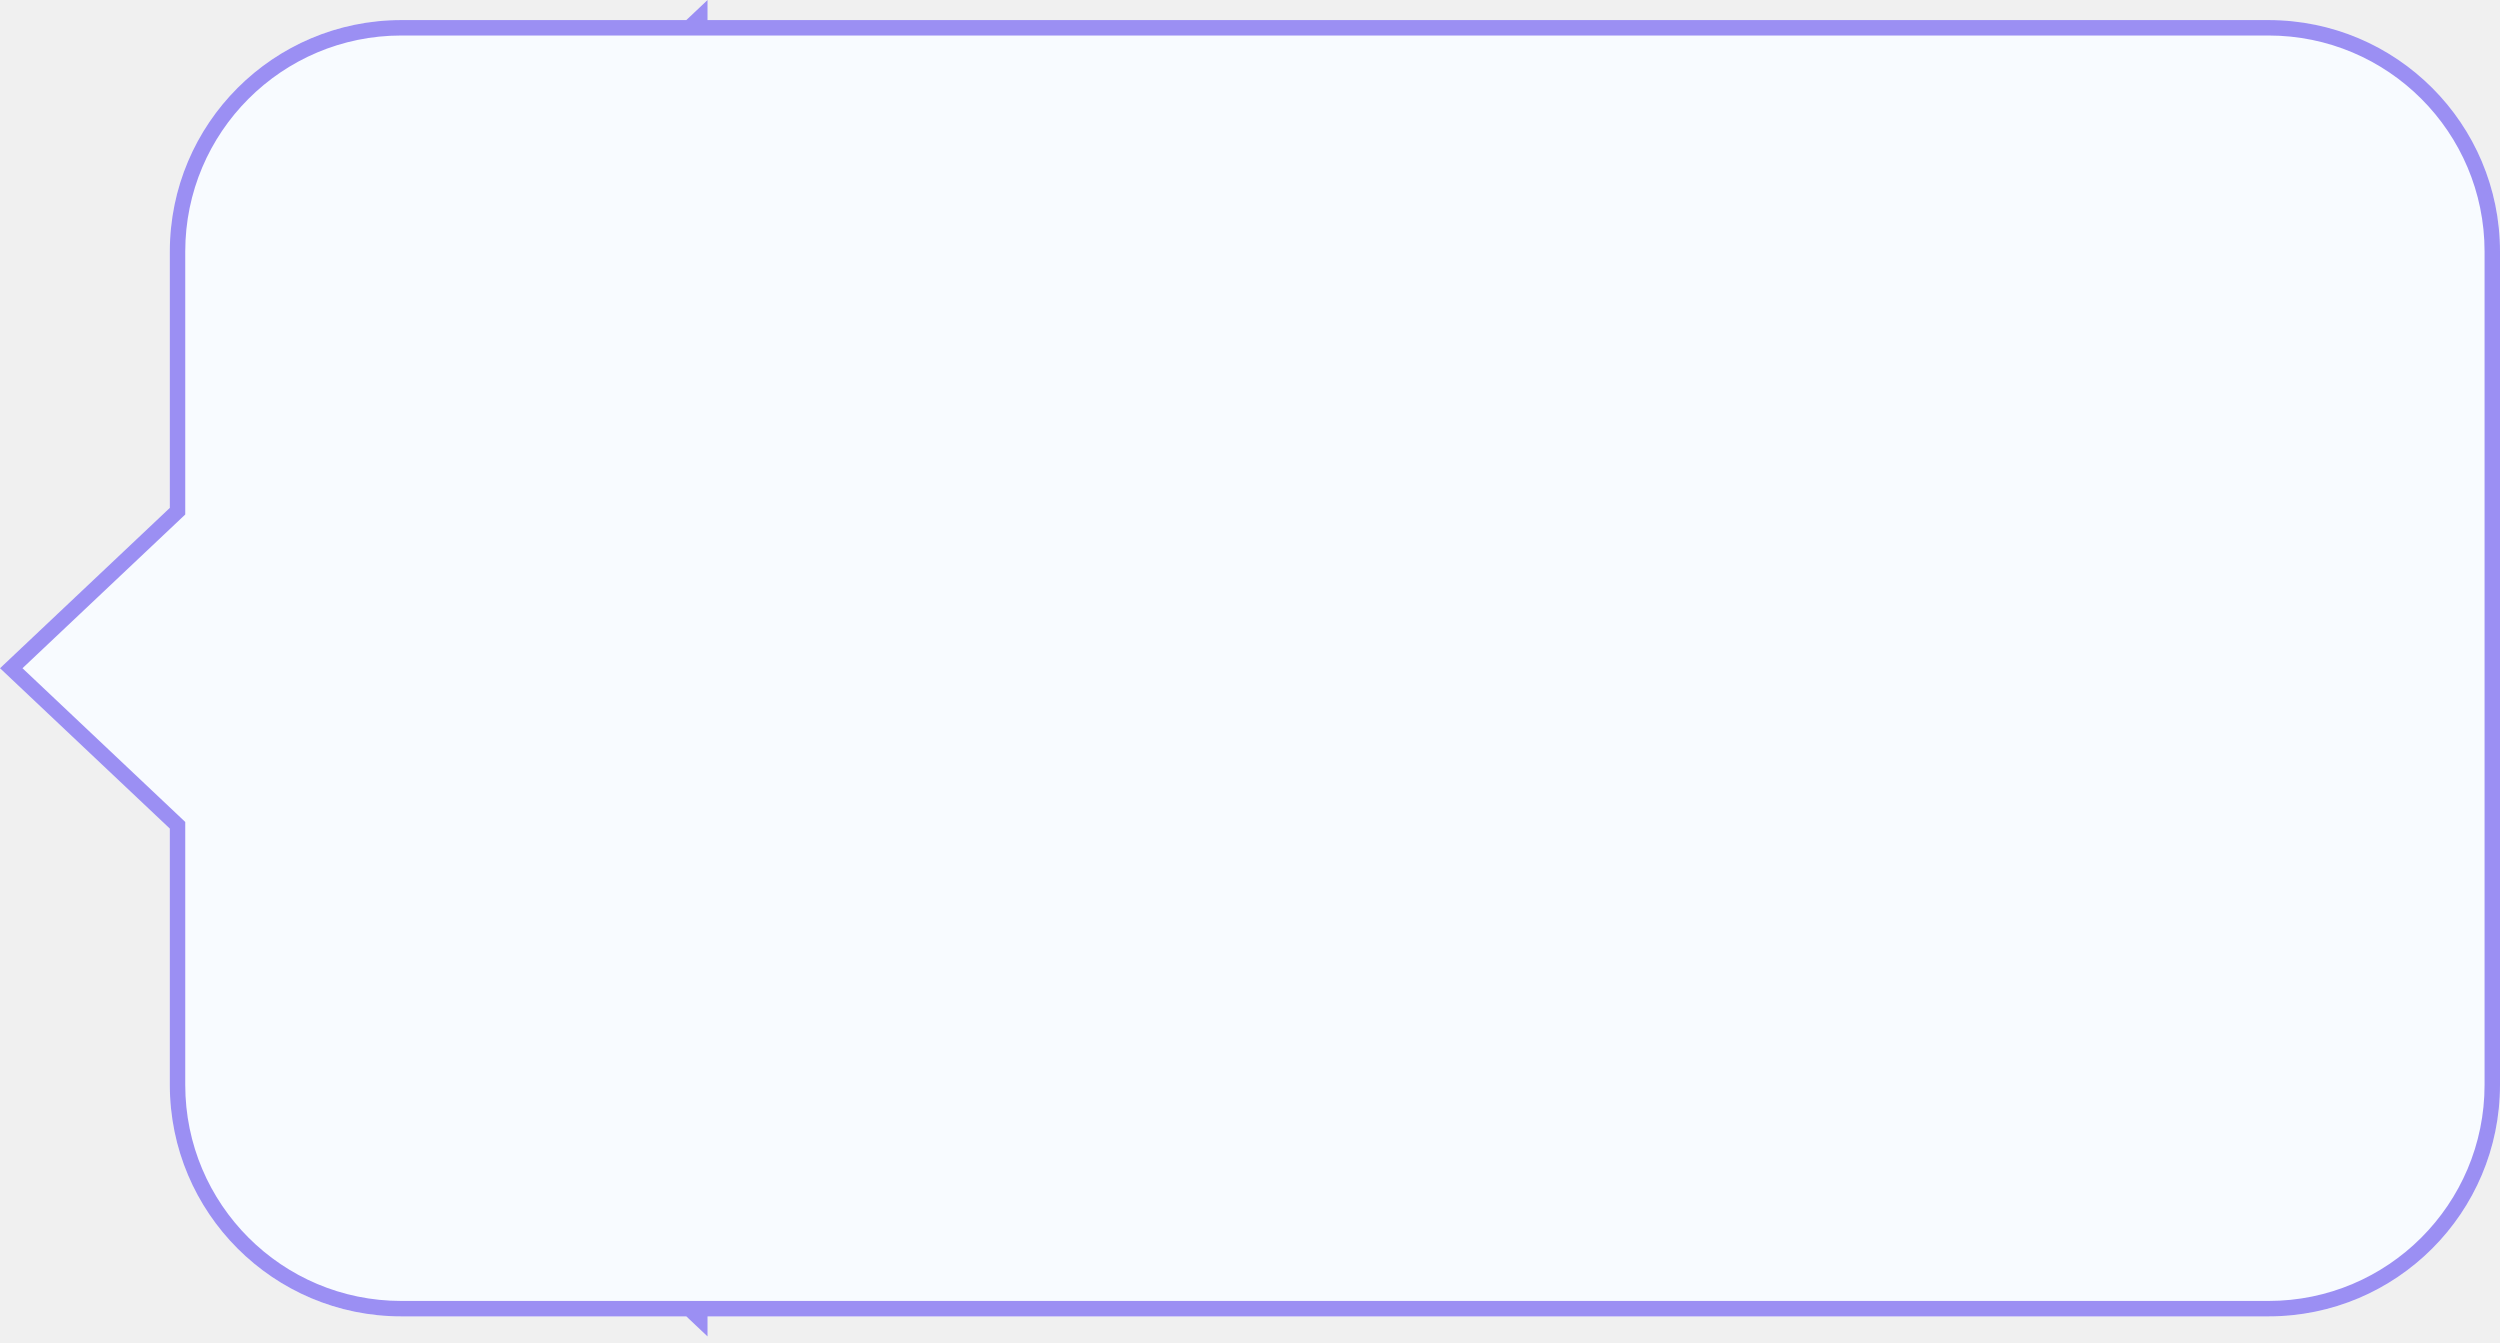
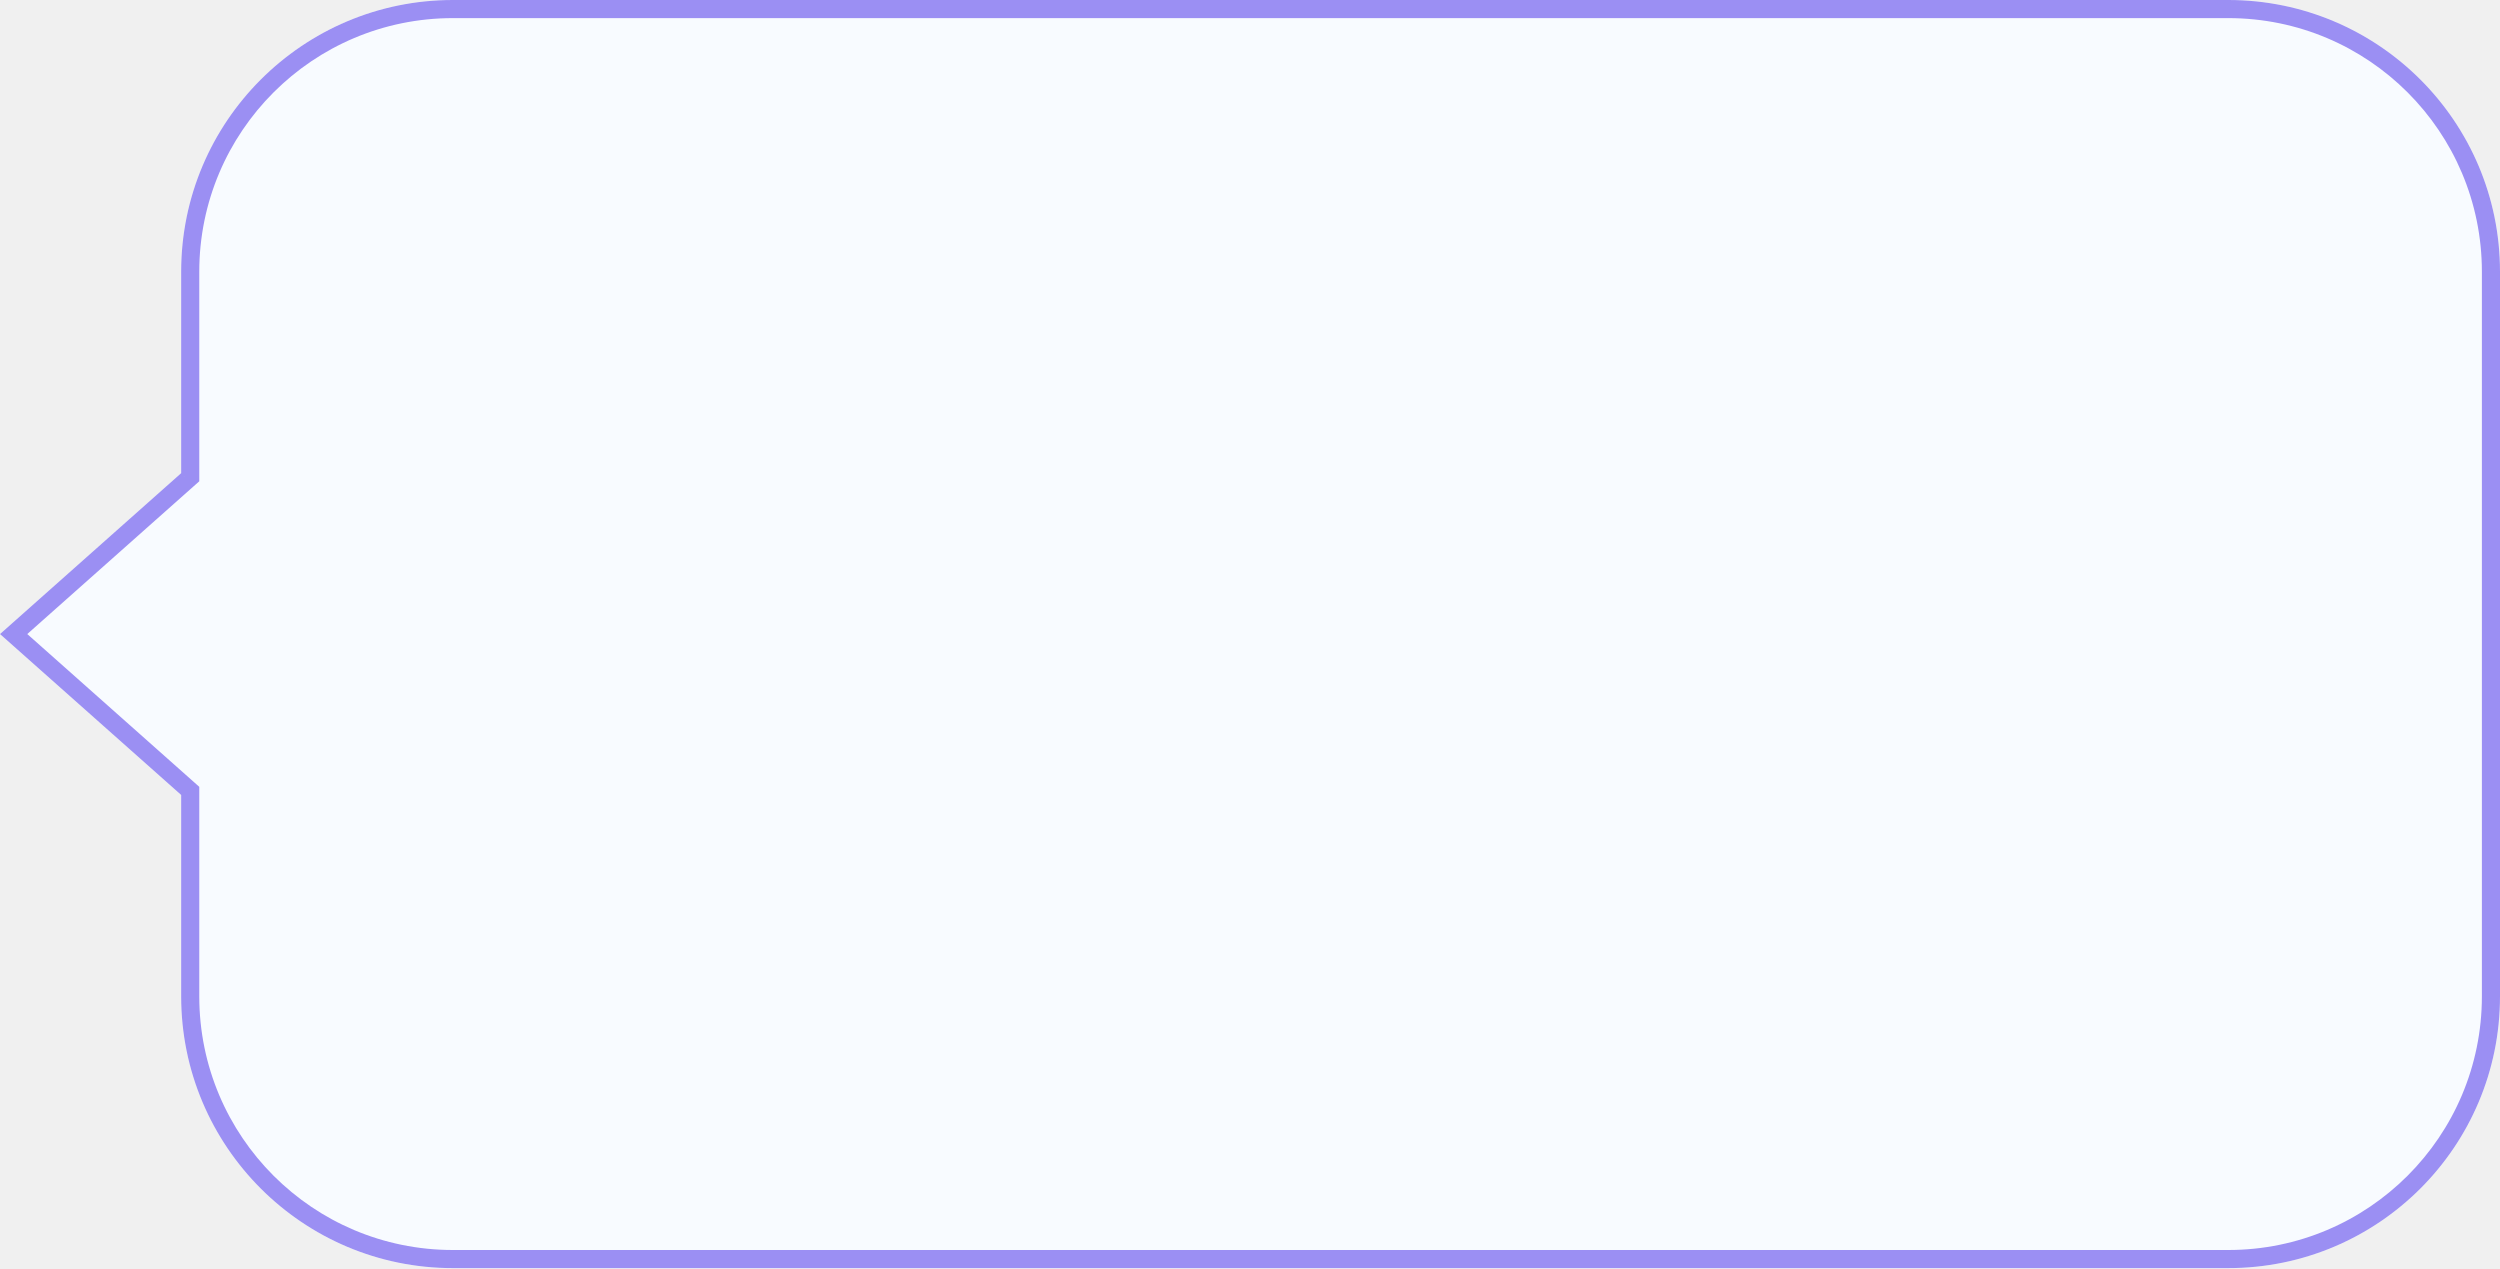
- <svg xmlns="http://www.w3.org/2000/svg" width="162" height="87" viewBox="0 0 162 87" fill="none">
-   <mask id="path-1-inside-1_0_1" fill="white">
-     <path fill-rule="evenodd" clip-rule="evenodd" d="M11.004 32.909L0 43.301L11.004 53.694V70.301C11.004 78.585 17.72 85.301 26.004 85.301H44.471L45.849 86.603V85.301H147C155.284 85.301 162 78.585 162 70.301V16.301C162 8.017 155.284 1.301 147 1.301H45.849V0L44.471 1.301H26.004C17.72 1.301 11.004 8.017 11.004 16.301V32.909Z" />
+ <svg xmlns="http://www.w3.org/2000/svg" width="138" height="70" viewBox="0 0 138 70" fill="none">
+   <mask id="path-1-inside-1_6626_22414" fill="white">
+     <path fill-rule="evenodd" clip-rule="evenodd" d="M25 0C16.716 0 10 6.716 10 15V26.117L0 35L10 43.882V55C10 63.284 16.716 70 25 70H123C131.284 70 138 63.284 138 55V15C138 6.716 131.284 0 123 0H25Z" />
  </mask>
-   <path fill-rule="evenodd" clip-rule="evenodd" d="M11.004 32.909L0 43.301L11.004 53.694V70.301C11.004 78.585 17.72 85.301 26.004 85.301H44.471L45.849 86.603V85.301H147C155.284 85.301 162 78.585 162 70.301V16.301C162 8.017 155.284 1.301 147 1.301H45.849V0L44.471 1.301H26.004C17.72 1.301 11.004 8.017 11.004 16.301V32.909Z" fill="#F8FBFF" />
-   <path d="M0 43.301L-0.687 42.574L-1.456 43.301L-0.687 44.028L0 43.301ZM11.004 32.909L11.691 33.636L12.004 33.34V32.909H11.004ZM11.004 53.694H12.004V53.263L11.691 52.967L11.004 53.694ZM44.471 85.301L45.158 84.574L44.869 84.301H44.471V85.301ZM45.849 86.603L45.162 87.33L46.849 88.922V86.603H45.849ZM45.849 85.301V84.301H44.849V85.301H45.849ZM45.849 1.301H44.849V2.301H45.849V1.301ZM45.849 0H46.849V-2.32L45.162 -0.727L45.849 0ZM44.471 1.301V2.301H44.869L45.158 2.028L44.471 1.301ZM0.687 44.028L11.691 33.636L10.317 32.182L-0.687 42.574L0.687 44.028ZM11.691 52.967L0.687 42.574L-0.687 44.028L10.317 54.421L11.691 52.967ZM12.004 70.301V53.694H10.004V70.301H12.004ZM26.004 84.301C18.272 84.301 12.004 78.033 12.004 70.301H10.004C10.004 79.138 17.167 86.301 26.004 86.301V84.301ZM44.471 84.301H26.004V86.301H44.471V84.301ZM46.536 85.876L45.158 84.574L43.785 86.028L45.162 87.33L46.536 85.876ZM44.849 85.301V86.603H46.849V85.301H44.849ZM147 84.301H45.849V86.301H147V84.301ZM161 70.301C161 78.033 154.732 84.301 147 84.301V86.301C155.837 86.301 163 79.138 163 70.301H161ZM161 16.301V70.301H163V16.301H161ZM147 2.301C154.732 2.301 161 8.569 161 16.301H163C163 7.465 155.837 0.301 147 0.301V2.301ZM45.849 2.301H147V0.301H45.849V2.301ZM44.849 0V1.301H46.849V0H44.849ZM45.158 2.028L46.536 0.727L45.162 -0.727L43.785 0.574L45.158 2.028ZM26.004 2.301H44.471V0.301H26.004V2.301ZM12.004 16.301C12.004 8.569 18.272 2.301 26.004 2.301V0.301C17.167 0.301 10.004 7.465 10.004 16.301H12.004ZM12.004 32.909V16.301H10.004V32.909H12.004Z" fill="#9B8FF3" mask="url(#path-1-inside-1_0_1)" />
+   <path fill-rule="evenodd" clip-rule="evenodd" d="M25 0C16.716 0 10 6.716 10 15V26.117L0 35L10 43.882V55C10 63.284 16.716 70 25 70H123C131.284 70 138 63.284 138 55V15C138 6.716 131.284 0 123 0H25Z" fill="#F8FBFF" />
+   <path d="M10 26.117L10.664 26.865L11 26.567V26.117H10ZM0 35L-0.664 34.252L-1.506 35L-0.664 35.747L0 35ZM10 43.882H11V43.433L10.664 43.134L10 43.882ZM11 15C11 7.268 17.268 1 25 1V-1C16.163 -1 9 6.163 9 15H11ZM11 26.117V15H9V26.117H11ZM0.664 35.747L10.664 26.865L9.336 25.37L-0.664 34.252L0.664 35.747ZM10.664 43.134L0.664 34.252L-0.664 35.747L9.336 44.63L10.664 43.134ZM11 55V43.882H9V55H11ZM25 69C17.268 69 11 62.732 11 55H9C9 63.837 16.163 71 25 71V69ZM123 69H25V71H123V69ZM137 55C137 62.732 130.732 69 123 69V71C131.837 71 139 63.837 139 55H137ZM137 15V55H139V15H137ZM123 1C130.732 1 137 7.268 137 15H139C139 6.163 131.837 -1 123 -1V1ZM25 1H123V-1H25V1Z" fill="#9B8FF3" mask="url(#path-1-inside-1_6626_22414)" />
</svg>
